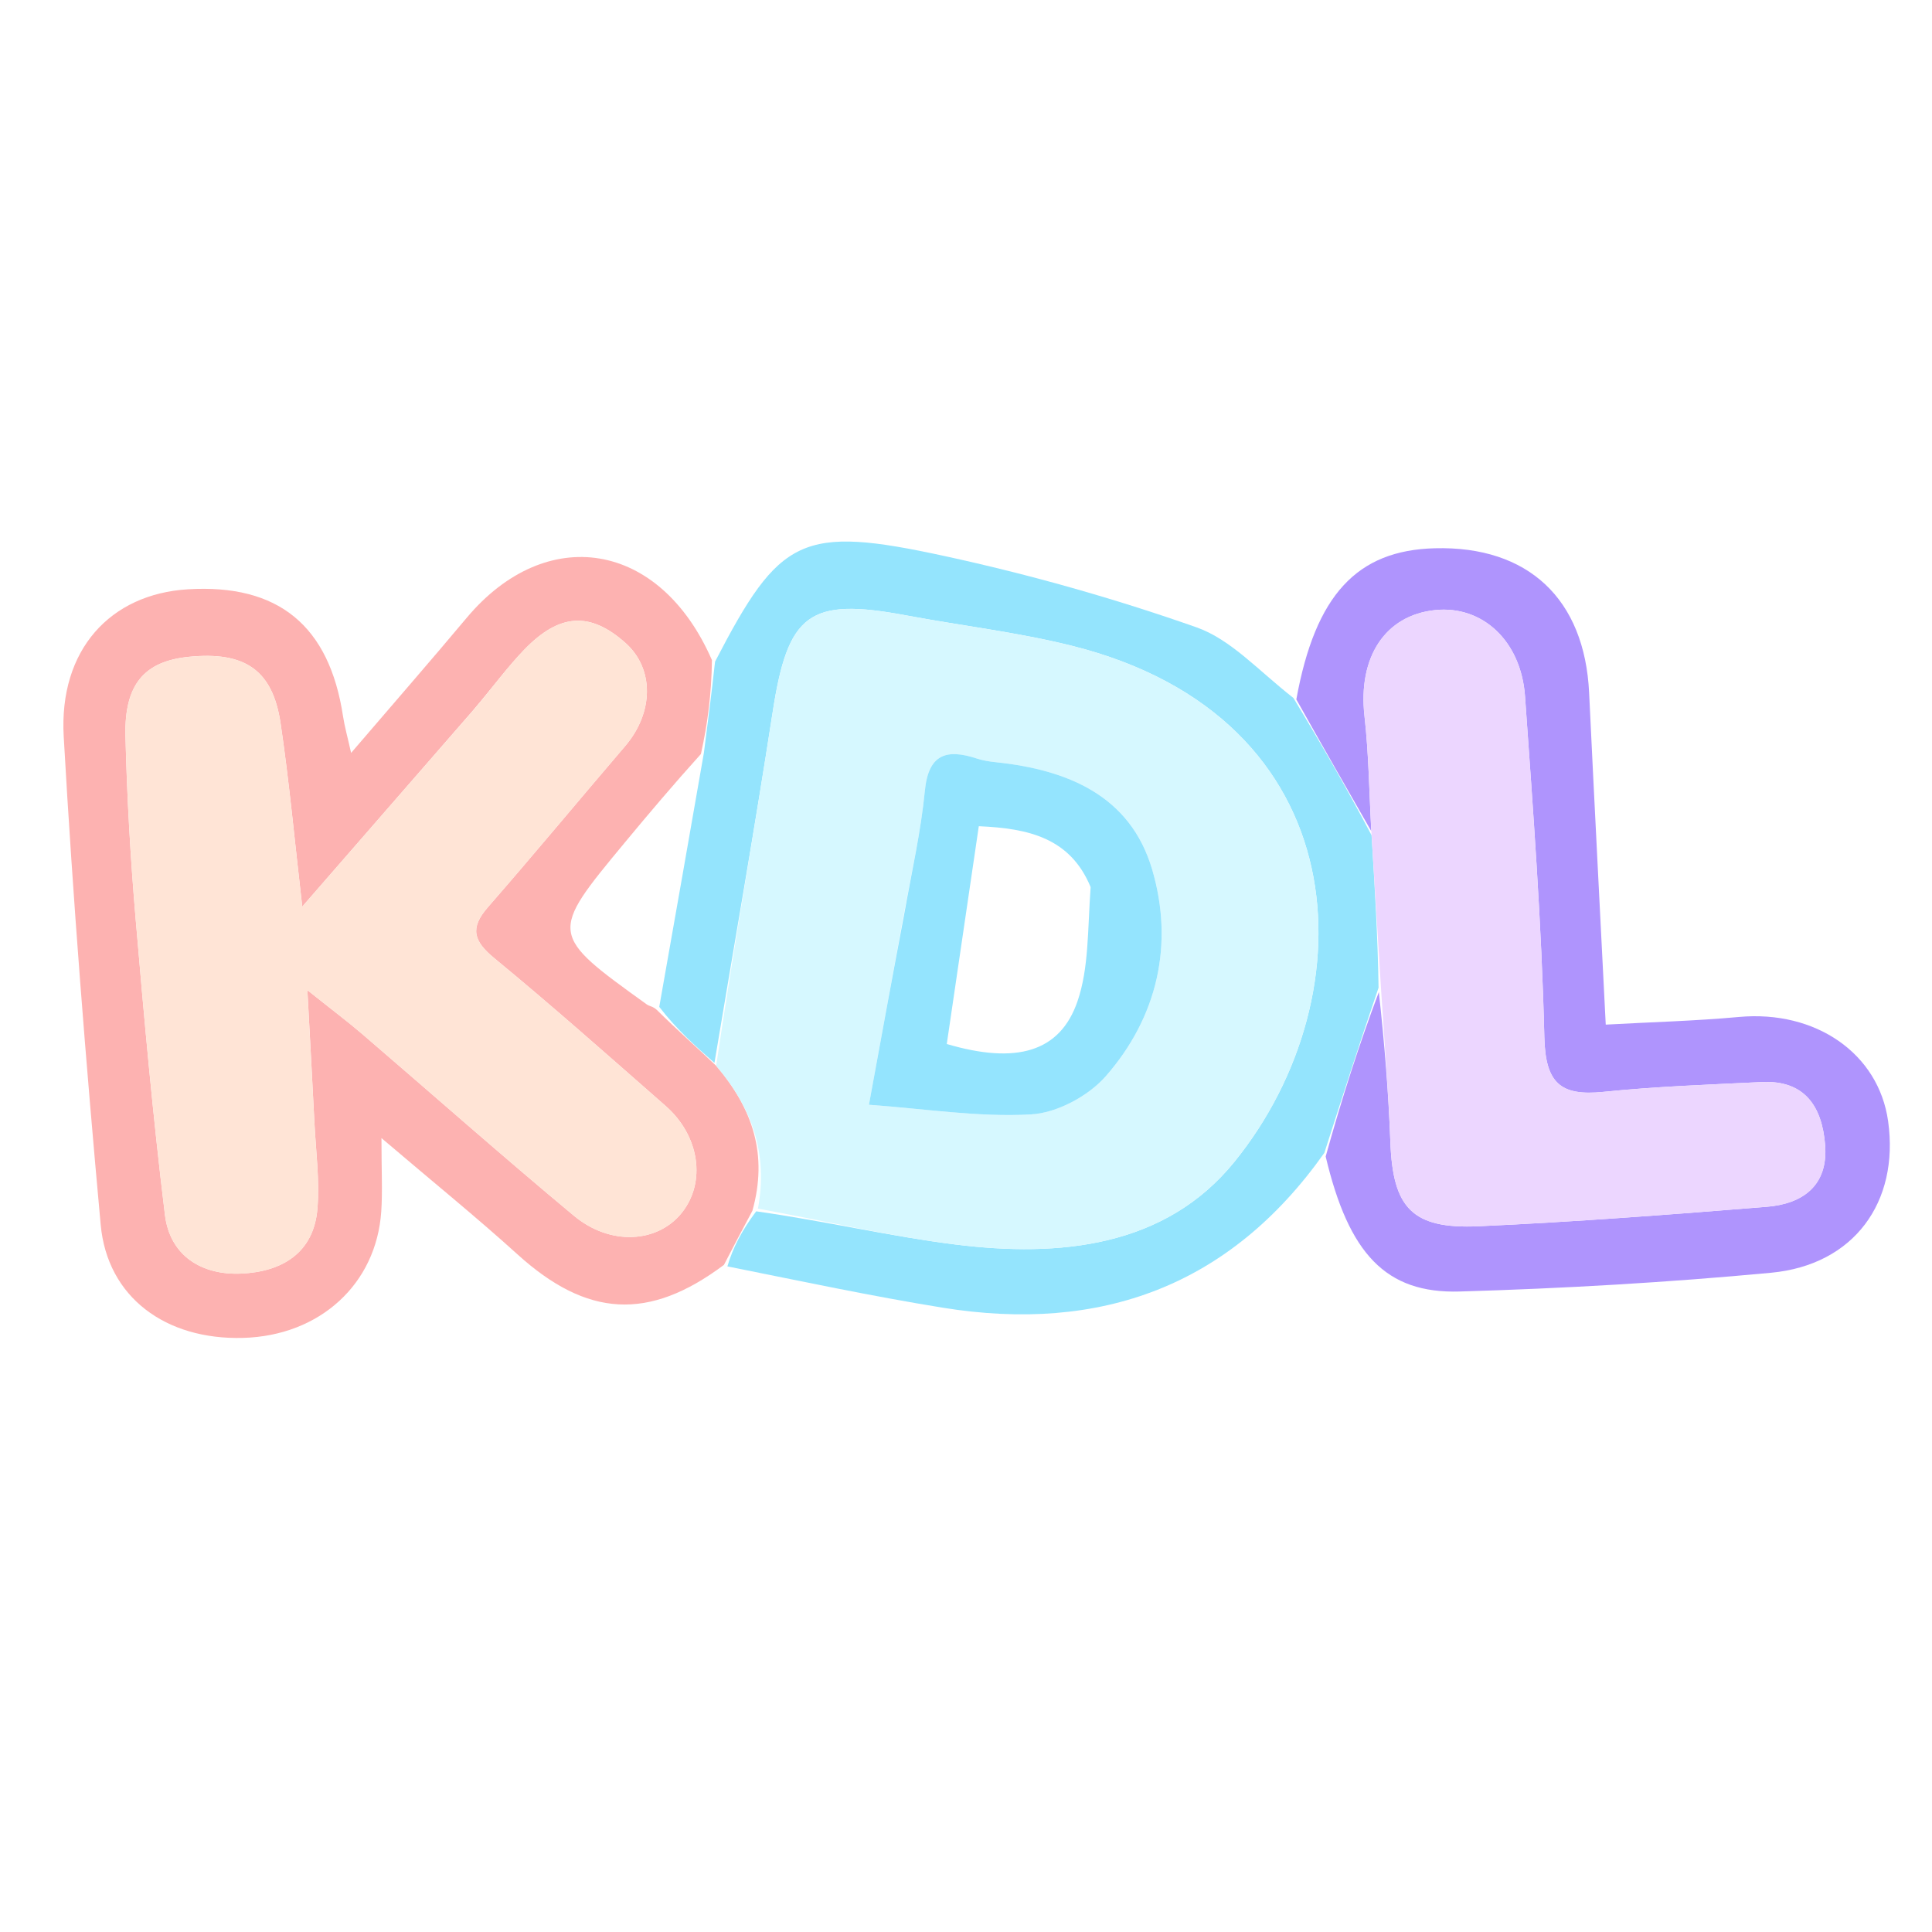
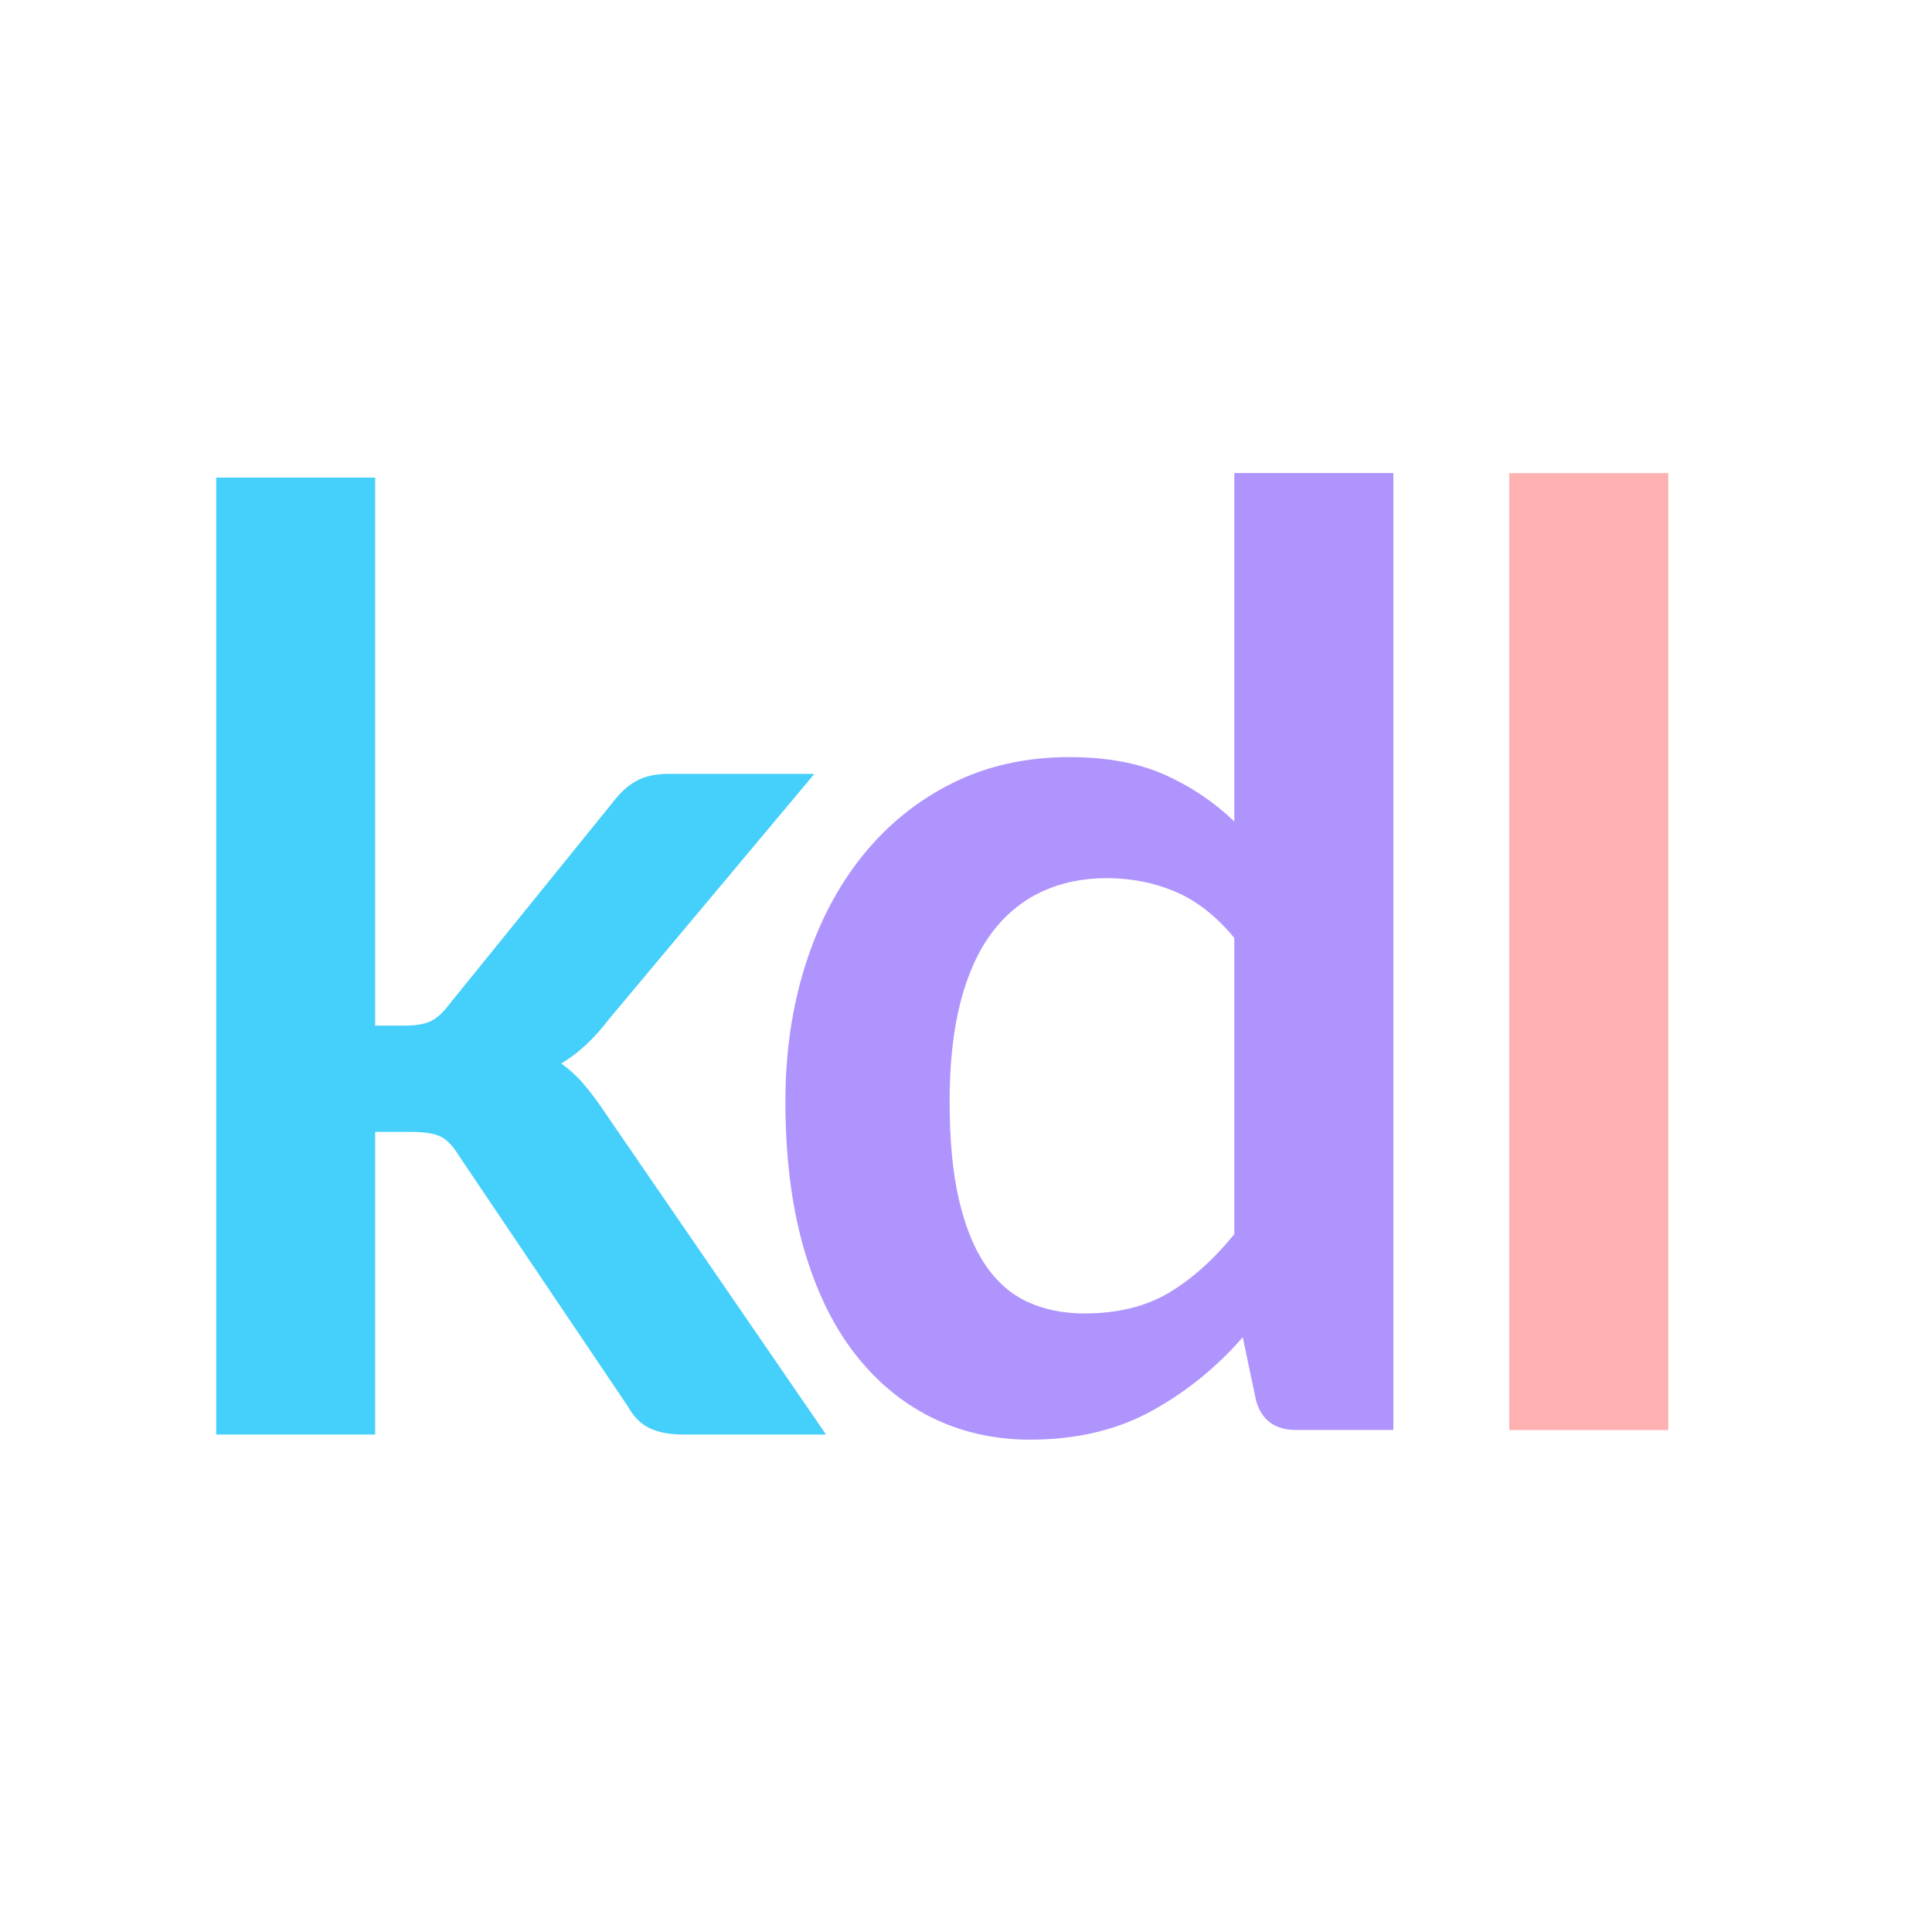
<svg xmlns="http://www.w3.org/2000/svg" version="1.1" id="Layer_1" x="0px" y="0px" width="100%" viewBox="0 0 200 200" enable-background="new 0 0 200 200" xml:space="preserve">
  <defs id="defs25" />
-   <path fill="#fdb2b1" opacity="1" stroke="none" d="m 74.941,130.942 c -7.788,5.827 -14.173,5.43 -21.365,-1.086 -4.24,-3.842 -8.695,-7.449 -14.087,-12.042 0,3.438 0.118,5.521 -0.021,7.587 -0.506,7.536 -6.366,12.87 -14.281,13.097 -8.024,0.231 -14.075,-4.19 -14.764,-11.716 C 8.883,109.961 7.553,93.114 6.595,76.251 6.086,67.277 11.406,61.493 19.451,61.003 c 9.355,-0.57 14.634,3.757 16.057,13.131 0.162,1.069 0.462,2.116 0.839,3.807 4.267,-4.981 8.155,-9.436 11.952,-13.969 8.235,-9.833 20.008,-8.026 25.401,4.363 -0.048,3.517 -0.441,6.553 -1.141,9.719 -2.834,3.143 -5.376,6.145 -7.885,9.173 -7.842,9.463 -7.838,9.469 2.29,16.757 0.249,0.179 0.626,0.18 1.043,0.573 2.05,2.03 4.001,3.752 6.129,5.771 3.822,4.484 5.363,9.219 3.754,15.007 -1.104,2.056 -2.027,3.832 -2.949,5.608 M 49.005,73.5 C 43.282,80.074 37.56,86.649 31.289,93.852 30.489,86.942 29.939,80.879 29.045,74.868 c -0.82,-5.513 -3.692,-7.445 -9.465,-6.879 -4.62,0.453 -6.722,2.833 -6.592,8.211 0.153,6.3 0.516,12.605 1.051,18.885 0.873,10.239 1.788,20.48 3.036,30.678 0.519,4.242 3.806,6.254 7.882,6.079 4.157,-0.178 7.533,-2.079 7.906,-6.745 0.236,-2.954 -0.168,-5.962 -0.316,-8.944 -0.2,-4.054 -0.429,-8.106 -0.726,-13.654 2.699,2.154 4.224,3.297 5.667,4.535 7.306,6.27 14.516,12.654 21.914,18.812 3.782,3.148 8.671,2.832 11.175,-0.297 2.536,-3.169 1.853,-7.973 -1.673,-11.064 -5.869,-5.144 -11.703,-10.333 -17.728,-15.29 -2.166,-1.782 -2.557,-3.119 -0.665,-5.286 4.797,-5.499 9.453,-11.12 14.198,-16.665 2.99,-3.494 3.029,-8.038 0.024,-10.701 -3.642,-3.228 -6.798,-3.079 -10.457,0.703 -1.726,1.784 -3.199,3.814 -5.271,6.252 z" id="path4" />
-   <path fill="#94e4fd" opacity="1" stroke="none" d="m 75.301,131.093 c 0.563,-1.927 1.485,-3.703 2.979,-5.697 7.253,1.024 13.893,2.597 20.625,3.435 10.792,1.344 21.722,0.278 28.883,-8.561 14.072,-17.372 12.837,-46.033 -16.881,-53.432 -5.616,-1.398 -11.412,-2.066 -17.113,-3.135 -10.065,-1.886 -12.234,-0.201 -13.813,10.045 -1.867,12.116 -4.003,24.19 -6.022,36.282 -1.95,-1.722 -3.901,-3.443 -5.713,-5.8 1.633,-9.192 3.127,-17.748 4.622,-26.305 0.393,-3.036 0.785,-6.072 1.155,-9.433 6.702,-12.935 8.926,-14.155 23.823,-10.916 8.799,1.913 17.529,4.379 26.02,7.367 3.563,1.254 6.425,4.499 10.025,7.306 2.969,4.91 5.518,9.353 8.093,14.216 0.334,5.439 0.643,10.456 0.724,15.778 -2.021,5.901 -3.815,11.499 -5.609,17.098 -9.749,13.788 -23.155,18.679 -39.523,16.029 -7.335,-1.188 -14.612,-2.738 -22.275,-4.274 z" id="path6" />
-   <path fill="#af94fd" opacity="1" stroke="none" d="m 137.234,119.722 c 1.659,-5.981 3.453,-11.579 5.504,-17.026 0.578,5.286 1,10.417 1.194,15.557 0.256,6.789 2.247,9.001 9.155,8.688 9.944,-0.452 19.877,-1.21 29.8,-2.013 3.73,-0.302 6.383,-2.194 6.048,-6.413 -0.313,-3.929 -2.076,-6.717 -6.56,-6.5 -5.469,0.265 -10.952,0.456 -16.394,1.015 -4.457,0.457 -5.998,-0.919 -6.111,-5.655 -0.281,-11.774 -1.166,-23.537 -2,-35.291 -0.409,-5.766 -4.443,-9.426 -9.292,-8.929 -5.22,0.536 -8.013,4.907 -7.327,10.975 0.446,3.947 0.485,7.941 0.706,11.914 -2.549,-4.443 -5.099,-8.886 -7.761,-13.642 1.969,-10.839 6.291,-15.43 14.321,-15.646 9.676,-0.259 15.526,5.246 15.989,14.966 0.535,11.252 1.124,22.501 1.72,34.346 4.666,-0.258 9.242,-0.376 13.789,-0.792 7.925,-0.726 14.458,3.757 15.443,10.795 1.17,8.366 -3.533,14.877 -12.112,15.683 -10.715,1.007 -21.483,1.628 -32.242,1.943 -7.659,0.224 -11.484,-3.922 -13.87,-13.974 z" id="path8" />
-   <path fill="#d6f8ff" opacity="1" stroke="none" d="m 74.137,110.326 c 1.841,-12.389 3.977,-24.463 5.844,-36.579 1.579,-10.246 3.748,-11.931 13.813,-10.045 5.701,1.069 11.497,1.737 17.113,3.135 29.718,7.398 30.953,36.06 16.881,53.432 -7.16,8.839 -18.09,9.905 -28.883,8.561 -6.732,-0.838 -13.372,-2.411 -20.443,-3.715 1.038,-5.57 -0.503,-10.304 -4.325,-14.789 M 93.501,94.952 c -1.099,6.011 -2.198,12.022 -3.549,19.412 5.838,0.42 11.339,1.303 16.773,0.999 2.688,-0.151 5.938,-1.891 7.744,-3.954 5.361,-6.12 7.084,-13.686 4.795,-21.423 -2.262,-7.647 -8.779,-10.312 -16.194,-11.085 -0.657,-0.069 -1.326,-0.173 -1.951,-0.379 -3.146,-1.035 -5.01,-0.459 -5.378,3.345 -0.398,4.11 -1.315,8.169 -2.24,13.085 z" id="path10" />
-   <path fill="#ffe4d6" opacity="1" stroke="none" d="m 49.247,73.24 c 1.83,-2.178 3.302,-4.208 5.028,-5.992 3.659,-3.782 6.815,-3.931 10.457,-0.703 3.005,2.663 2.966,7.207 -0.024,10.701 -4.745,5.545 -9.401,11.166 -14.198,16.665 -1.891,2.168 -1.5,3.505 0.665,5.286 6.025,4.956 11.86,10.146 17.728,15.29 3.526,3.091 4.208,7.895 1.673,11.064 -2.503,3.128 -7.393,3.445 -11.175,0.297 -7.398,-6.159 -14.608,-12.543 -21.914,-18.812 -1.443,-1.238 -2.967,-2.38 -5.667,-4.535 0.297,5.548 0.526,9.6 0.726,13.654 0.147,2.982 0.552,5.989 0.316,8.944 -0.373,4.666 -3.749,6.566 -7.906,6.745 -4.076,0.175 -7.363,-1.837 -7.882,-6.079 -1.248,-10.198 -2.164,-20.439 -3.036,-30.678 -0.535,-6.28 -0.898,-12.584 -1.051,-18.885 -0.13,-5.378 1.971,-7.758 6.592,-8.211 5.774,-0.566 8.645,1.366 9.465,6.879 0.894,6.011 1.444,12.074 2.245,18.984 6.271,-7.204 11.993,-13.778 17.958,-20.612 z" id="path12" />
-   <path fill="#ecd6ff" opacity="1" stroke="none" d="m 141.984,86.463 c -0.247,-4.394 -0.285,-8.387 -0.732,-12.335 -0.686,-6.067 2.107,-10.439 7.327,-10.975 4.849,-0.497 8.882,3.163 9.292,8.929 0.834,11.754 1.72,23.518 2,35.291 0.113,4.736 1.654,6.112 6.111,5.655 5.442,-0.559 10.925,-0.75 16.394,-1.015 4.484,-0.217 6.247,2.571 6.56,6.5 0.336,4.219 -2.317,6.111 -6.048,6.413 -9.923,0.803 -19.856,1.561 -29.8,2.013 -6.908,0.314 -8.899,-1.898 -9.155,-8.688 -0.194,-5.14 -0.616,-10.271 -0.967,-15.86 -0.339,-5.472 -0.647,-10.49 -0.981,-15.929 z" id="path16" />
-   <path fill="#94e4fe" opacity="1" stroke="none" d="m 93.618,94.535 c 0.808,-4.499 1.725,-8.558 2.123,-12.668 0.368,-3.804 2.233,-4.38 5.378,-3.345 0.625,0.206 1.294,0.31 1.951,0.379 7.414,0.773 13.931,3.438 16.194,11.085 2.289,7.737 0.566,15.303 -4.795,21.423 -1.807,2.063 -5.057,3.803 -7.744,3.954 -5.434,0.305 -10.935,-0.579 -16.773,-0.999 1.351,-7.391 2.45,-13.402 3.667,-19.83 M 112.902,91.833 c -2.105,-5.086 -6.408,-6.081 -11.577,-6.303 -1.127,7.664 -2.224,15.126 -3.315,22.545 7.18,2.117 11.724,0.859 13.536,-4.432 1.181,-3.449 1.036,-7.353 1.356,-11.81 z" id="path18" />
+   <text xml:space="preserve" style="font-weight:bold;font-size:133.333px;font-family:Inconsolata;-inkscape-font-specification:'Inconsolata Bold';fill:#44d0fb;fill-opacity:1" x="14.244" y="148.501" id="text347">
+     <tspan id="tspan345" x="14.244" y="148.501" style="font-style:normal;font-variant:normal;font-weight:bold;font-stretch:normal;font-family:Lato;-inkscape-font-specification:'Lato Bold';fill:#44d0fb;fill-opacity:1">k</tspan>
+   </text>
+   <text xml:space="preserve" style="font-weight:bold;font-size:133.333px;font-family:Inconsolata;-inkscape-font-specification:'Inconsolata Bold';fill:#af94fd;fill-opacity:1" x="76.709" y="148.032" id="text347-4">
+     <tspan id="tspan345-9" x="76.709" y="148.032" style="font-style:normal;font-variant:normal;font-weight:bold;font-stretch:normal;font-family:Lato;-inkscape-font-specification:'Lato Bold';fill:#af94fd;fill-opacity:1">d</tspan>
+   </text>
+   <text xml:space="preserve" style="font-weight:bold;font-size:133.333px;font-family:Inconsolata;-inkscape-font-specification:'Inconsolata Bold';fill:#fdb2b1;fill-opacity:1" x="147.907" y="148.038" id="text347-4-2">
+     <tspan id="tspan345-9-5" x="147.907" y="148.038" style="font-style:normal;font-variant:normal;font-weight:bold;font-stretch:normal;font-family:Lato;-inkscape-font-specification:'Lato Bold';fill:#fdb2b1;fill-opacity:1">l</tspan>
+   </text>
</svg>
